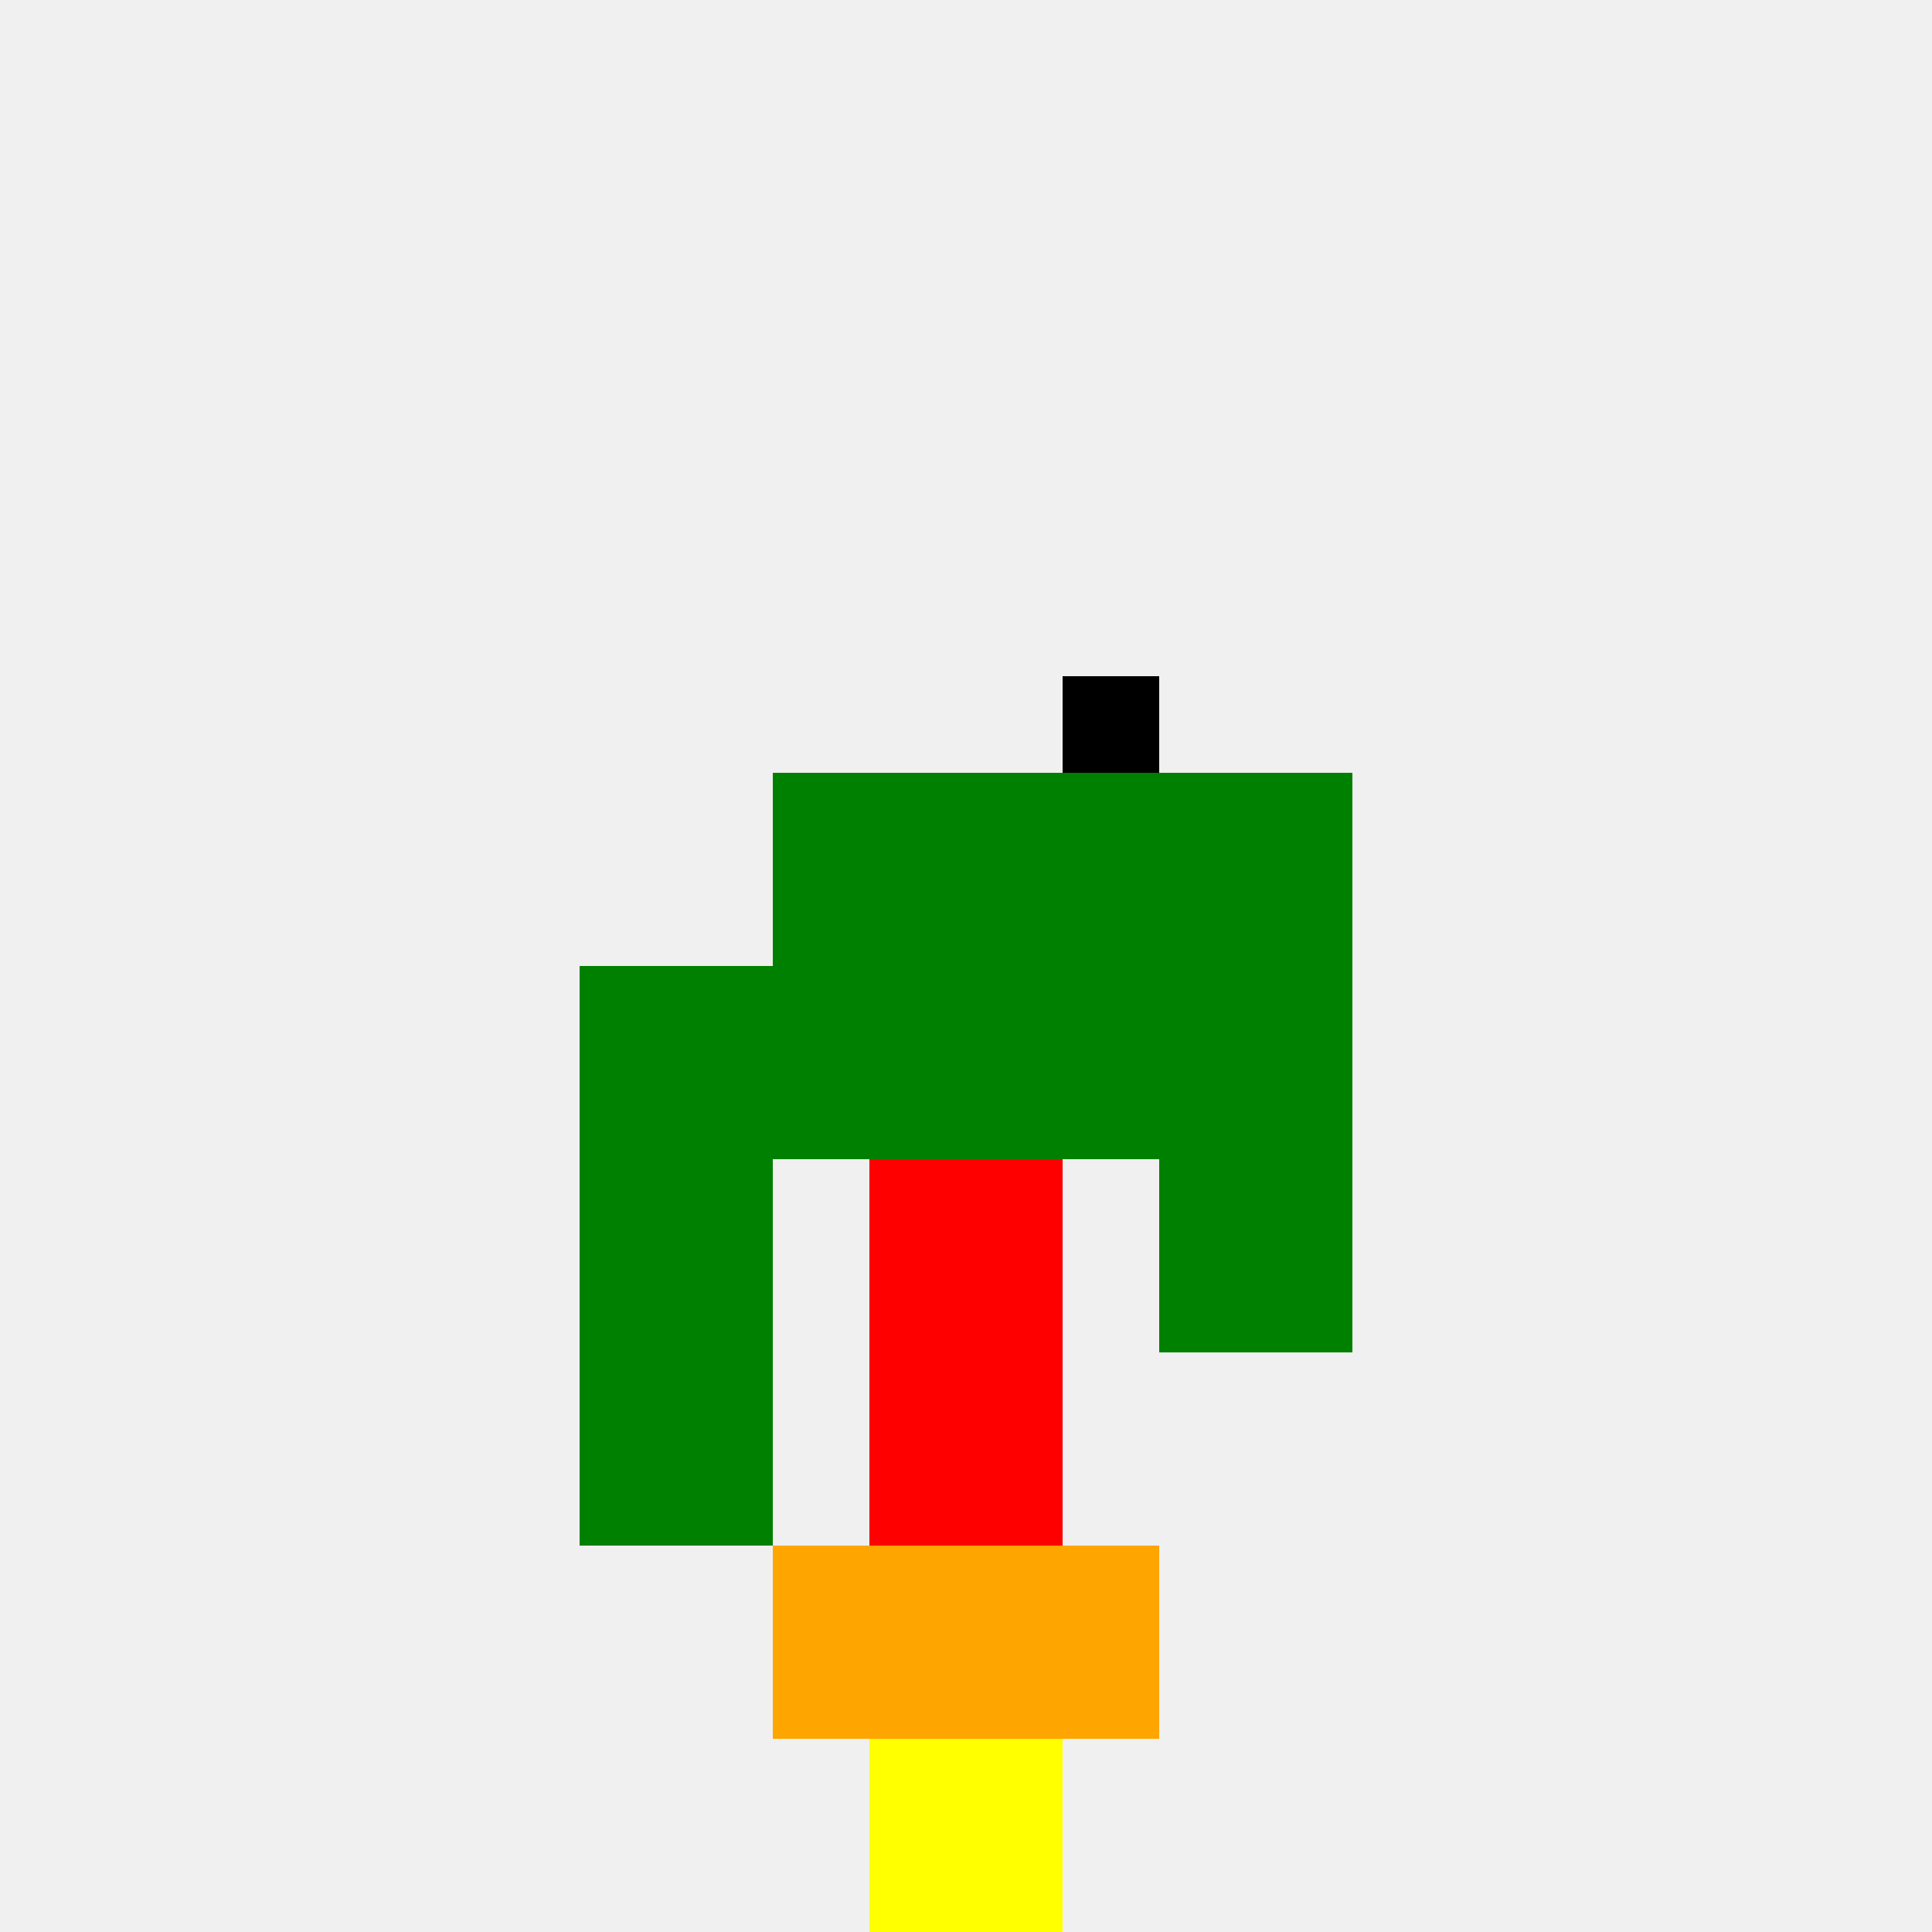
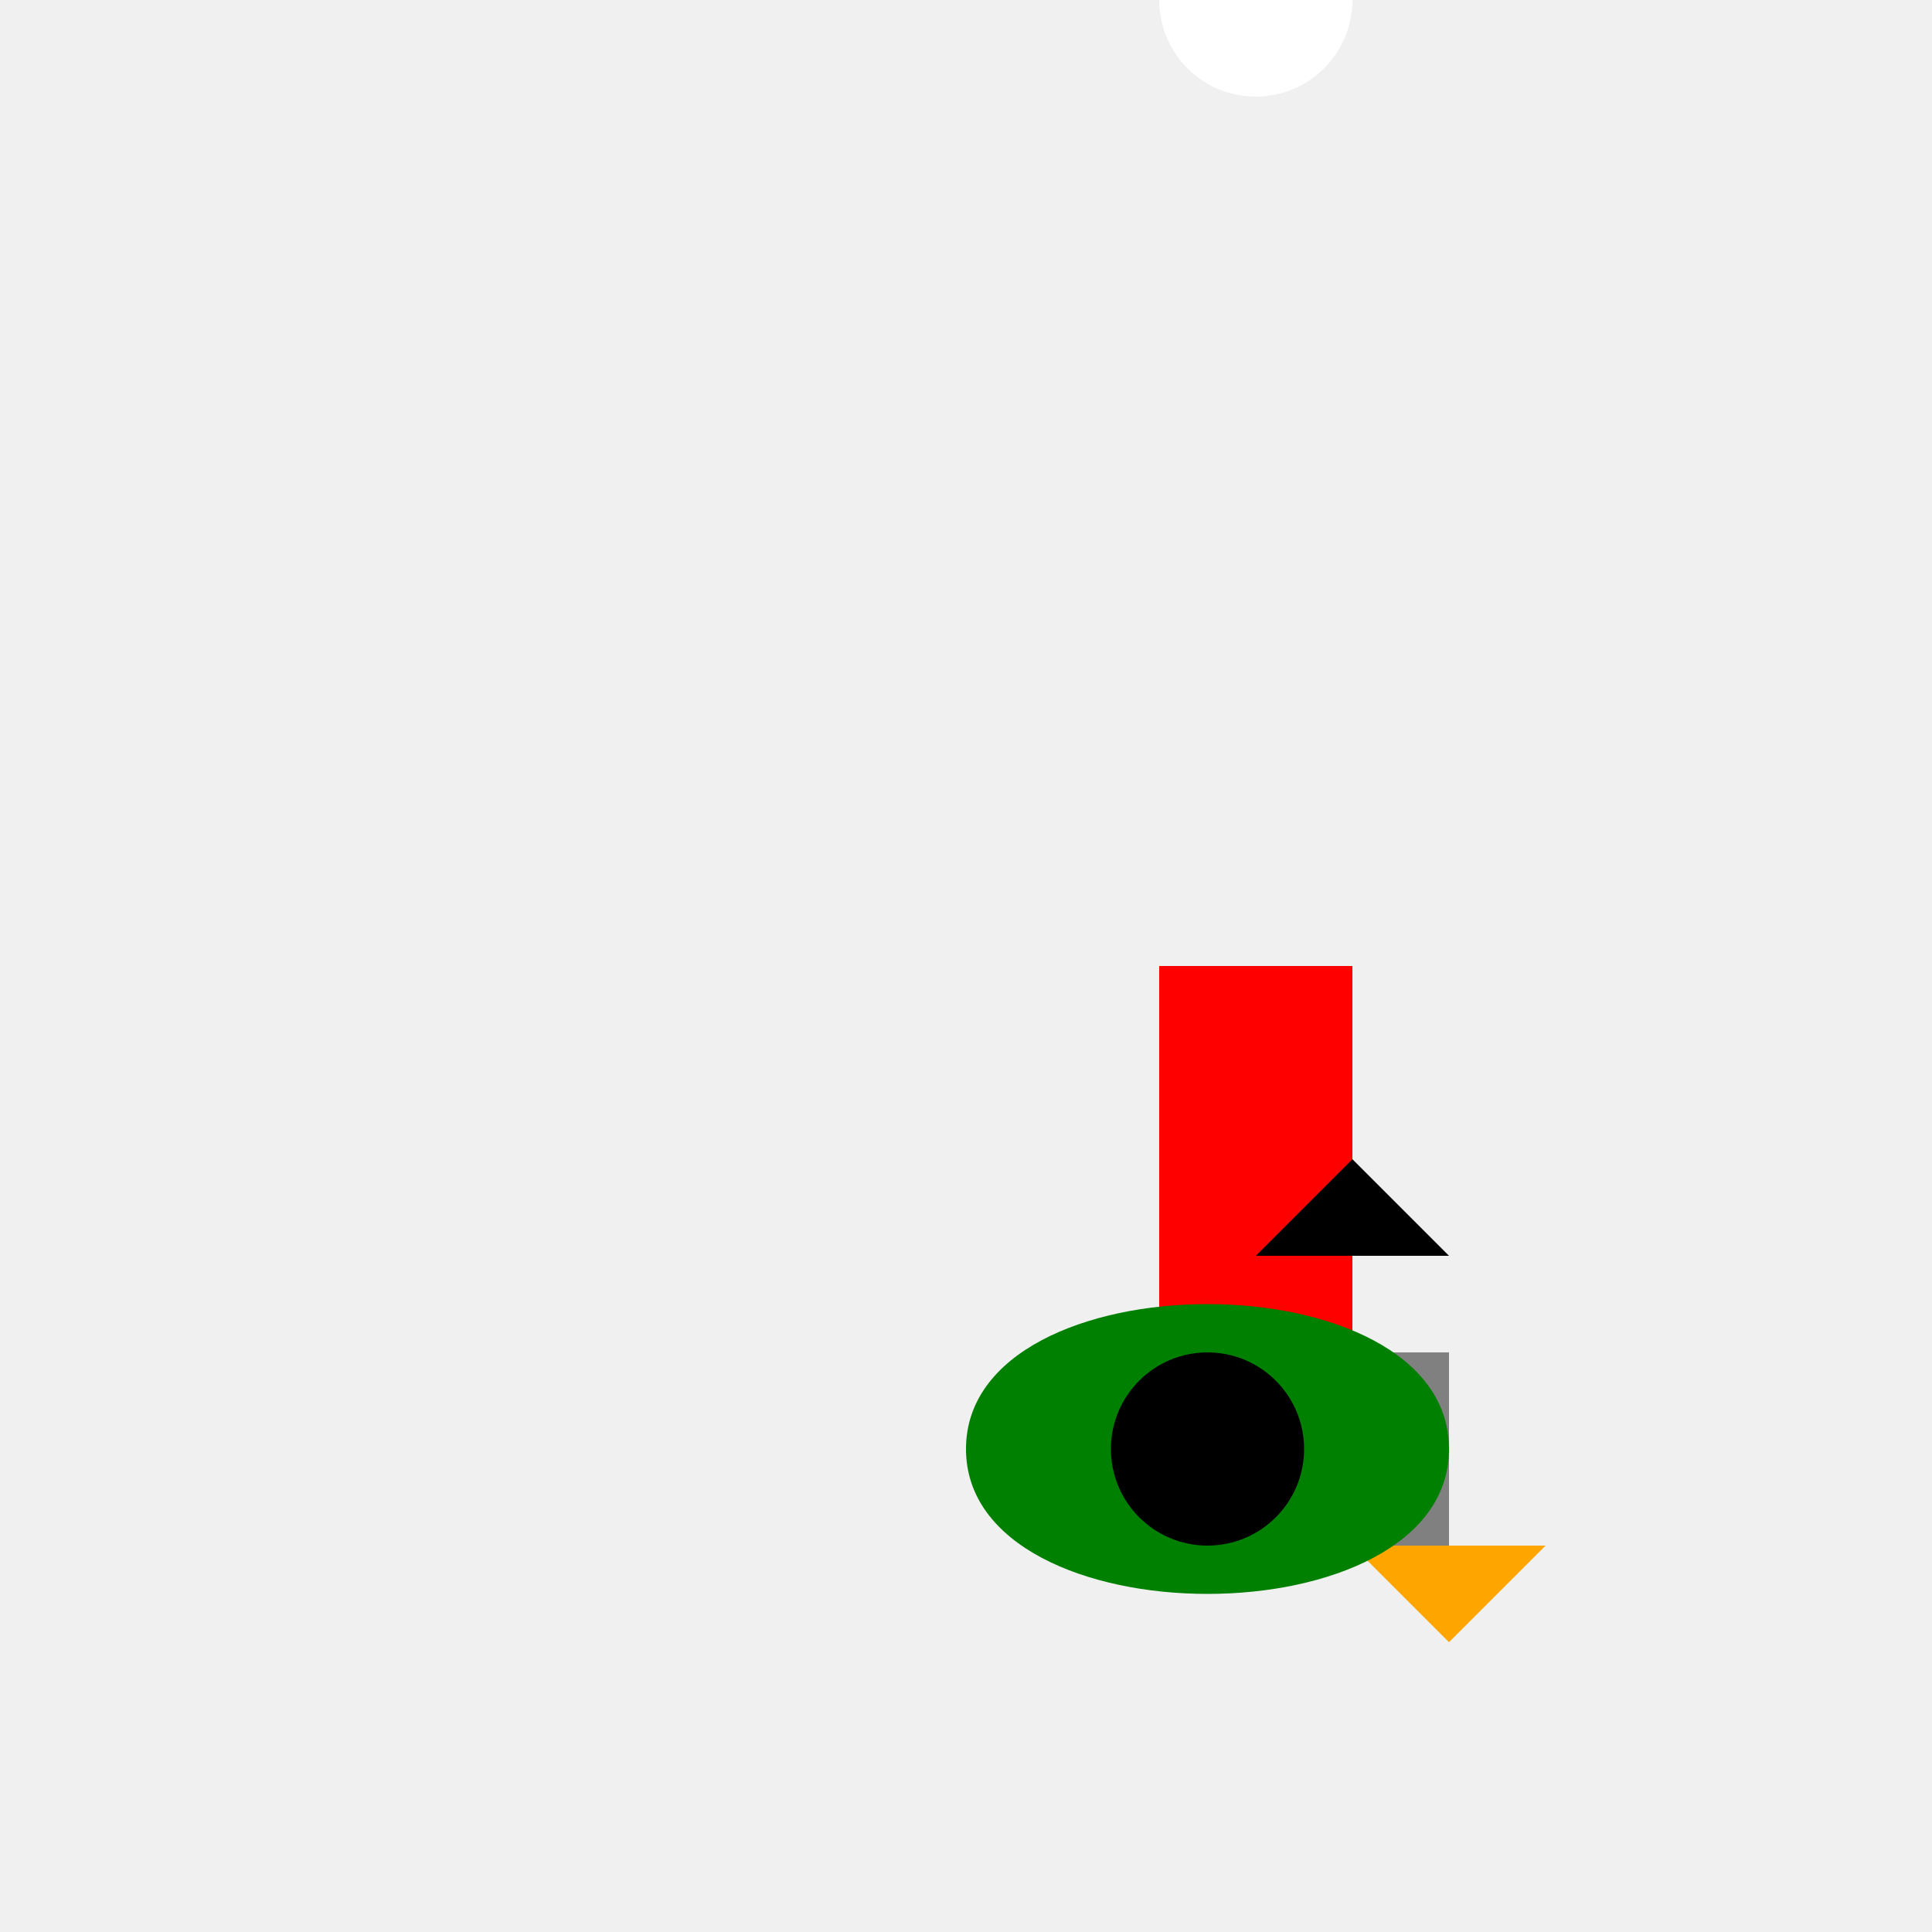
- <svg xmlns="http://www.w3.org/2000/svg" width="100" height="100" viewBox="0 0 100 100">
-   <defs>
-     <style>
-       .pixel {
-         shape-rendering: pixelated;
-       }
-     </style>
-     <g id="dino">
-       <rect class="pixel" x="30" y="50" width="10" height="10" fill="green" />
-       <rect class="pixel" x="40" y="40" width="10" height="20" fill="green" />
-       <rect class="pixel" x="50" y="40" width="10" height="10" fill="green" />
-       <rect class="pixel" x="60" y="40" width="10" height="10" fill="green" />
-       <rect class="pixel" x="50" y="50" width="20" height="10" fill="green" />
-       <rect class="pixel" x="30" y="60" width="10" height="10" fill="green" />
-       <rect class="pixel" x="60" y="50" width="10" height="10" fill="green" />
-       <rect class="pixel" x="30" y="70" width="10" height="10" fill="green" />
-       <rect class="pixel" x="60" y="60" width="10" height="10" fill="green" />
-       <rect class="pixel" x="55" y="35" width="5" height="5" fill="black" />
-     </g>
-     <g id="rocket">
-       <rect class="pixel" x="45" y="60" width="10" height="20" fill="red" />
-       <rect class="pixel" x="40" y="80" width="20" height="10" fill="orange" />
-       <rect class="pixel" x="45" y="90" width="10" height="10" fill="yellow" />
-     </g>
-     <g id="flame">
-       <rect class="pixel" x="45" y="95" width="10" height="5" fill="yellow" />
-       <rect class="pixel" x="43" y="100" width="14" height="5" fill="orange" />
-     </g>
-     <g id="frame1">
-       <use href="#dino" />
-       <use href="#rocket" />
-     </g>
-     <g id="frame2">
-       <use href="#dino" />
-       <use href="#rocket" />
-       <use href="#flame" />
-     </g>
-   </defs>
-   <g id="animation">
-     <g transform="translate(0, 0)">
-       <use href="#frame1">
-         <animate attributeName="opacity" values="1;0;0;1" dur="1s" repeatCount="indefinite" />
-       </use>
-       <use href="#frame2">
-         <animate attributeName="opacity" values="0;1;1;0" dur="1s" repeatCount="indefinite" />
-       </use>
-     </g>
+ <svg width="200" height="200" viewBox="0 0 200 200">
+   <style> .rocket { animation: fly 2s infinite; }
+ @keyframes fly { 0% { transform: translateY(0); } 50% { transform: translateY(-10px); } 100% { transform: translateY(0); } } </style>
+   <g class="rocket">
+     <rect x="120" y="100" width="20" height="40" fill="red" />
+     <rect x="110" y="140" width="40" height="20" fill="gray" />
+     <circle cx="130" y="150" r="10" fill="white" />
+     <polygon points="140,160 150,170 160,160" fill="orange" />
+   </g>
+   <g transform="translate(50, 50)">
+     <path d="M 50,100 C 50,80 100,80 100,100 C 100,120 50,120 50,100" fill="green" />
+     <circle cx="75" cy="100" r="10" fill="black" />
+     <polygon points="80,80 90,70 100,80" fill="black" />
  </g>
</svg>
